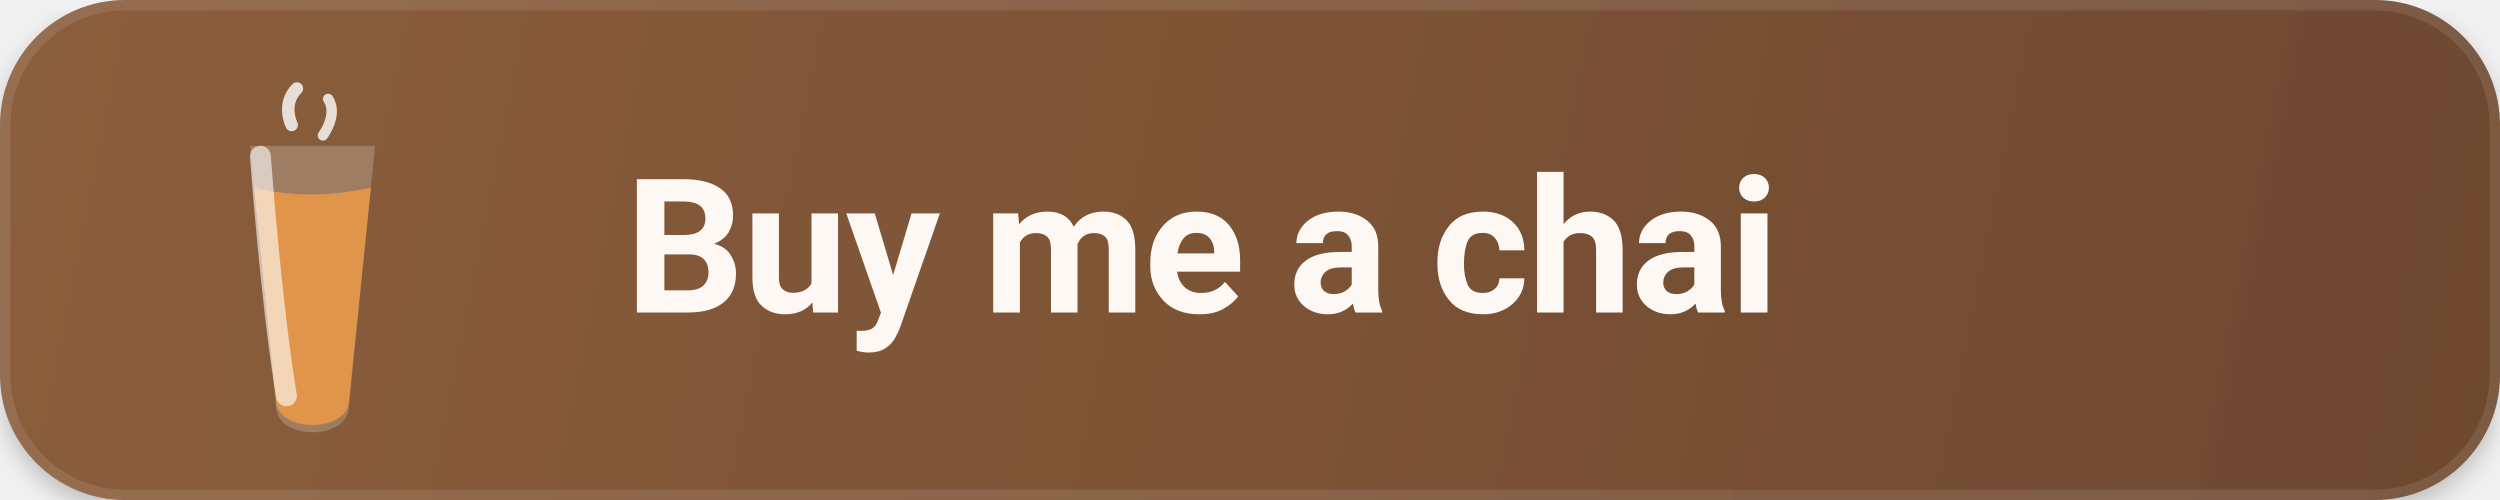
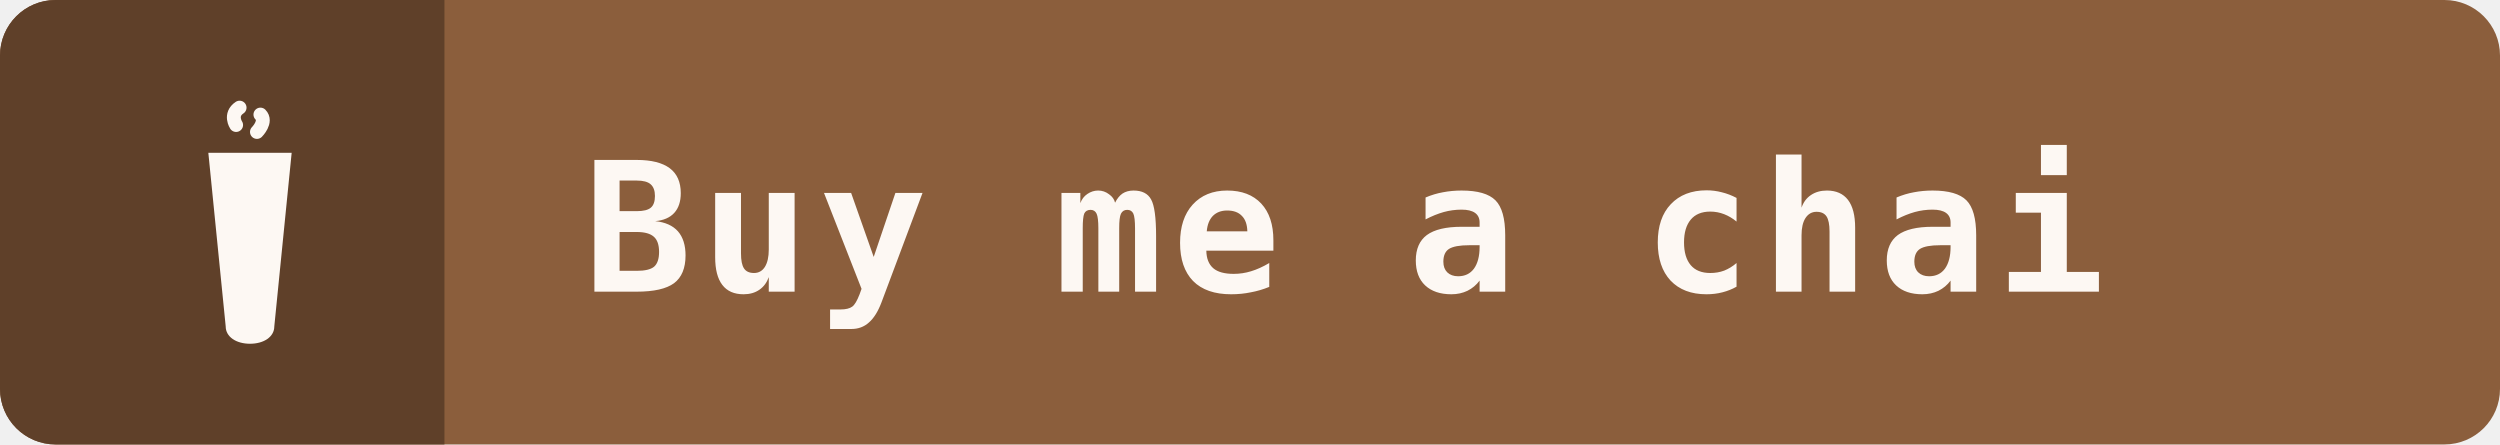
- <svg xmlns="http://www.w3.org/2000/svg" width="240" height="48" viewBox="0 0 240 48" fill="none">
-   <defs>
-     <linearGradient id="badgeBg" x1="0" y1="0" x2="240" y2="48" gradientUnits="userSpaceOnUse">
-       <stop offset="0%" stop-color="#8B5E3C" />
-       <stop offset="100%" stop-color="#6D482F" />
-     </linearGradient>
-     <filter id="shadow" x="-2" y="-2" width="244" height="52">
-       <feDropShadow dx="0" dy="1" stdDeviation="1" flood-opacity="0.2" />
-     </filter>
-   </defs>
-   <rect width="240" height="48" rx="12" fill="url(#badgeBg)" filter="url(#shadow)" />
-   <g transform="translate(10, 4) scale(0.1)">
-     <path d="M140 100L165 350C165 365 180 375 200 375C220 375 235 365 235 350L260 100" fill="white" fill-opacity="0.2" />
-     <path d="M144 140L165 345C165 358 180 368 200 368C220 368 235 358 235 345L256 140C256 140 200 155 144 140Z" fill="#E1954A" />
-     <path d="M150 110C150 110 160 250 175 340" stroke="white" stroke-width="20" stroke-linecap="round" stroke-opacity="0.6" />
-     <g opacity="0.8">
-       <path d="M180 80C180 80 170 60 185 45" stroke="white" stroke-width="12" stroke-linecap="round" fill="none" />
-       <path d="M210 90C210 90 225 70 215 55" stroke="white" stroke-width="10" stroke-linecap="round" fill="none" />
-     </g>
+ <svg xmlns="http://www.w3.org/2000/svg" width="180" height="32" viewBox="0 0 180 32" fill="none">
+   <rect width="180" height="32" rx="4" fill="#8B5E3C" />
+   <path d="M0 4C0 1.789 1.789 0 4 0H32V32H4C1.789 32 0 30.21 0 28V4Z" fill="#5F4029" />
+   <g transform="translate(8, 6) scale(0.05)">
+     <path d="M140 100L165 350C165 365 180 375 200 375C220 375 235 365 235 350L260 100H140Z" fill="#FDF8F3" />
+     <path d="M180 60C180 60 170 45 185 35M210 70C210 70 225 55 215 45" stroke="#FDF8F3" stroke-width="20" stroke-linecap="round" />
  </g>
-   <text x="60" y="30" fill="#FDF8F3" style="font-family: -apple-system, BlinkMacSystemFont, 'Segoe UI', Roboto, Helvetica, Arial, sans-serif; font-size: 18px; font-weight: 700; letter-spacing: -0.01em;">
+   <text x="42" y="21" fill="#FDF8F3" style="font-family: ui-monospace, 'Cascadia Code', 'Source Code Pro', Menlo, Consolas, monospace; font-size: 13px; font-weight: 600; letter-spacing: 0.05em; text-transform: uppercase;">
    Buy me a chai
  </text>
-   <rect x="0.5" y="0.5" width="239" height="47" rx="11.5" stroke="white" stroke-opacity="0.1" fill="none" />
</svg>
